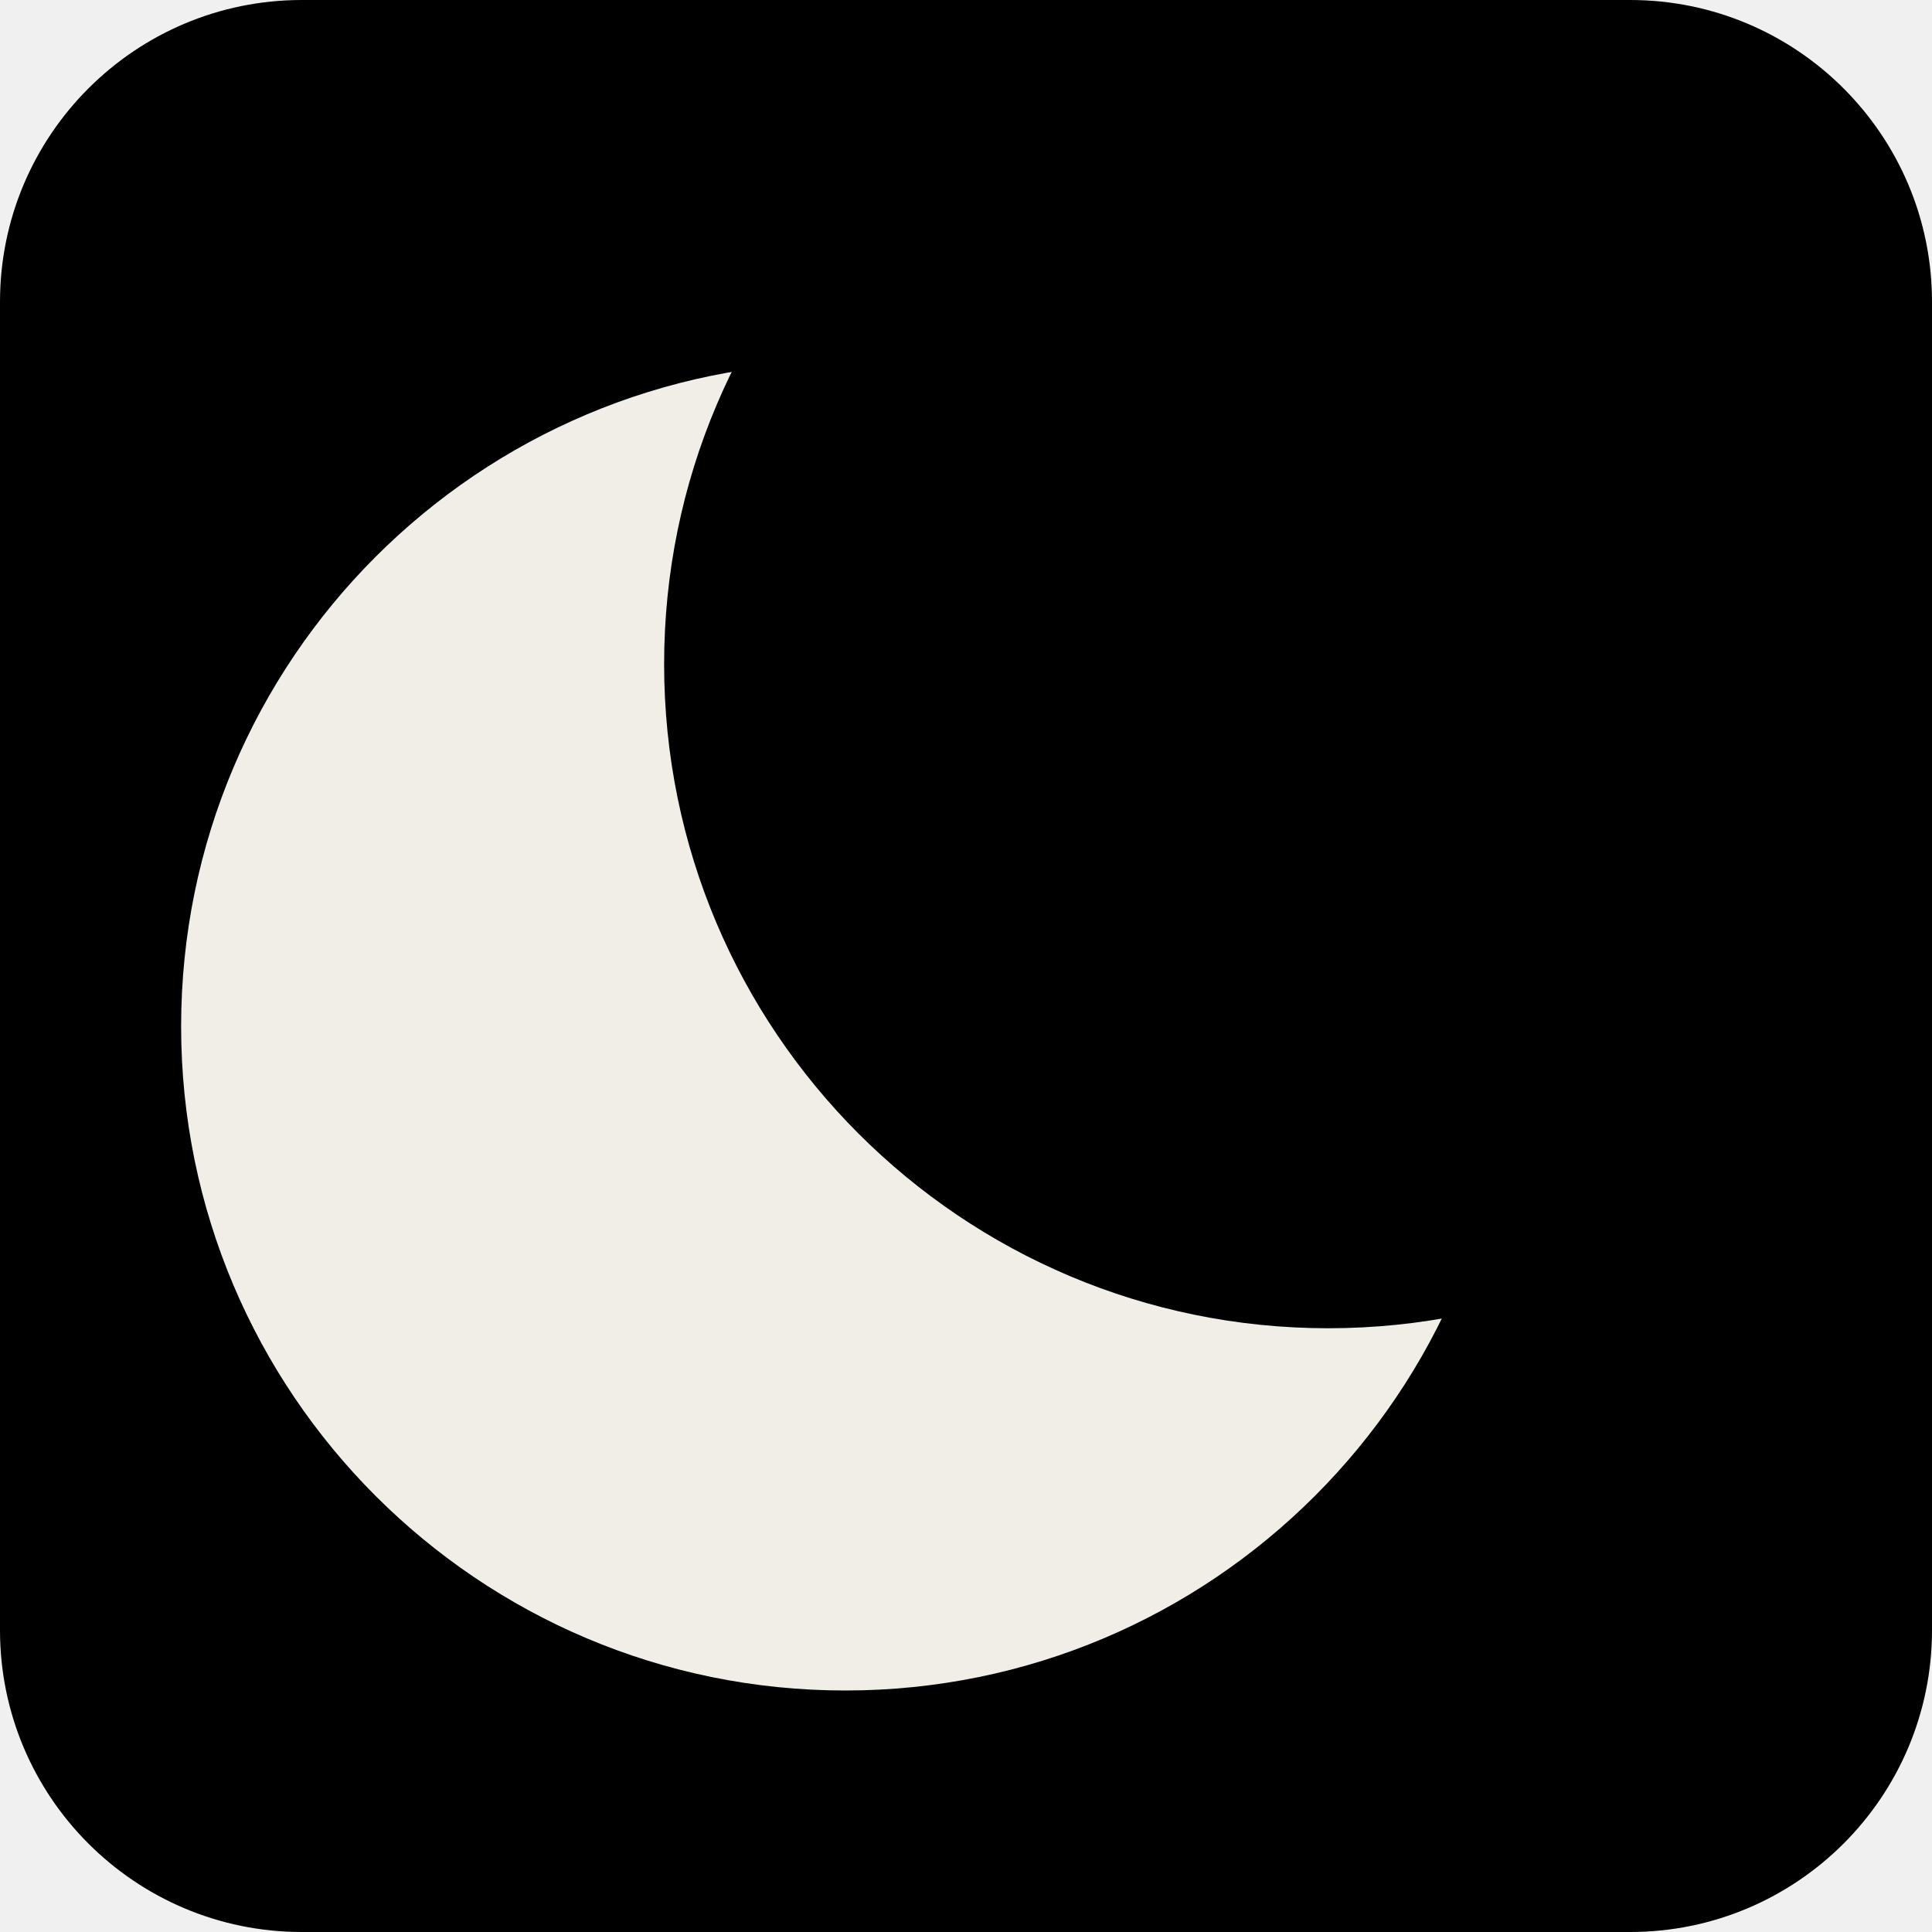
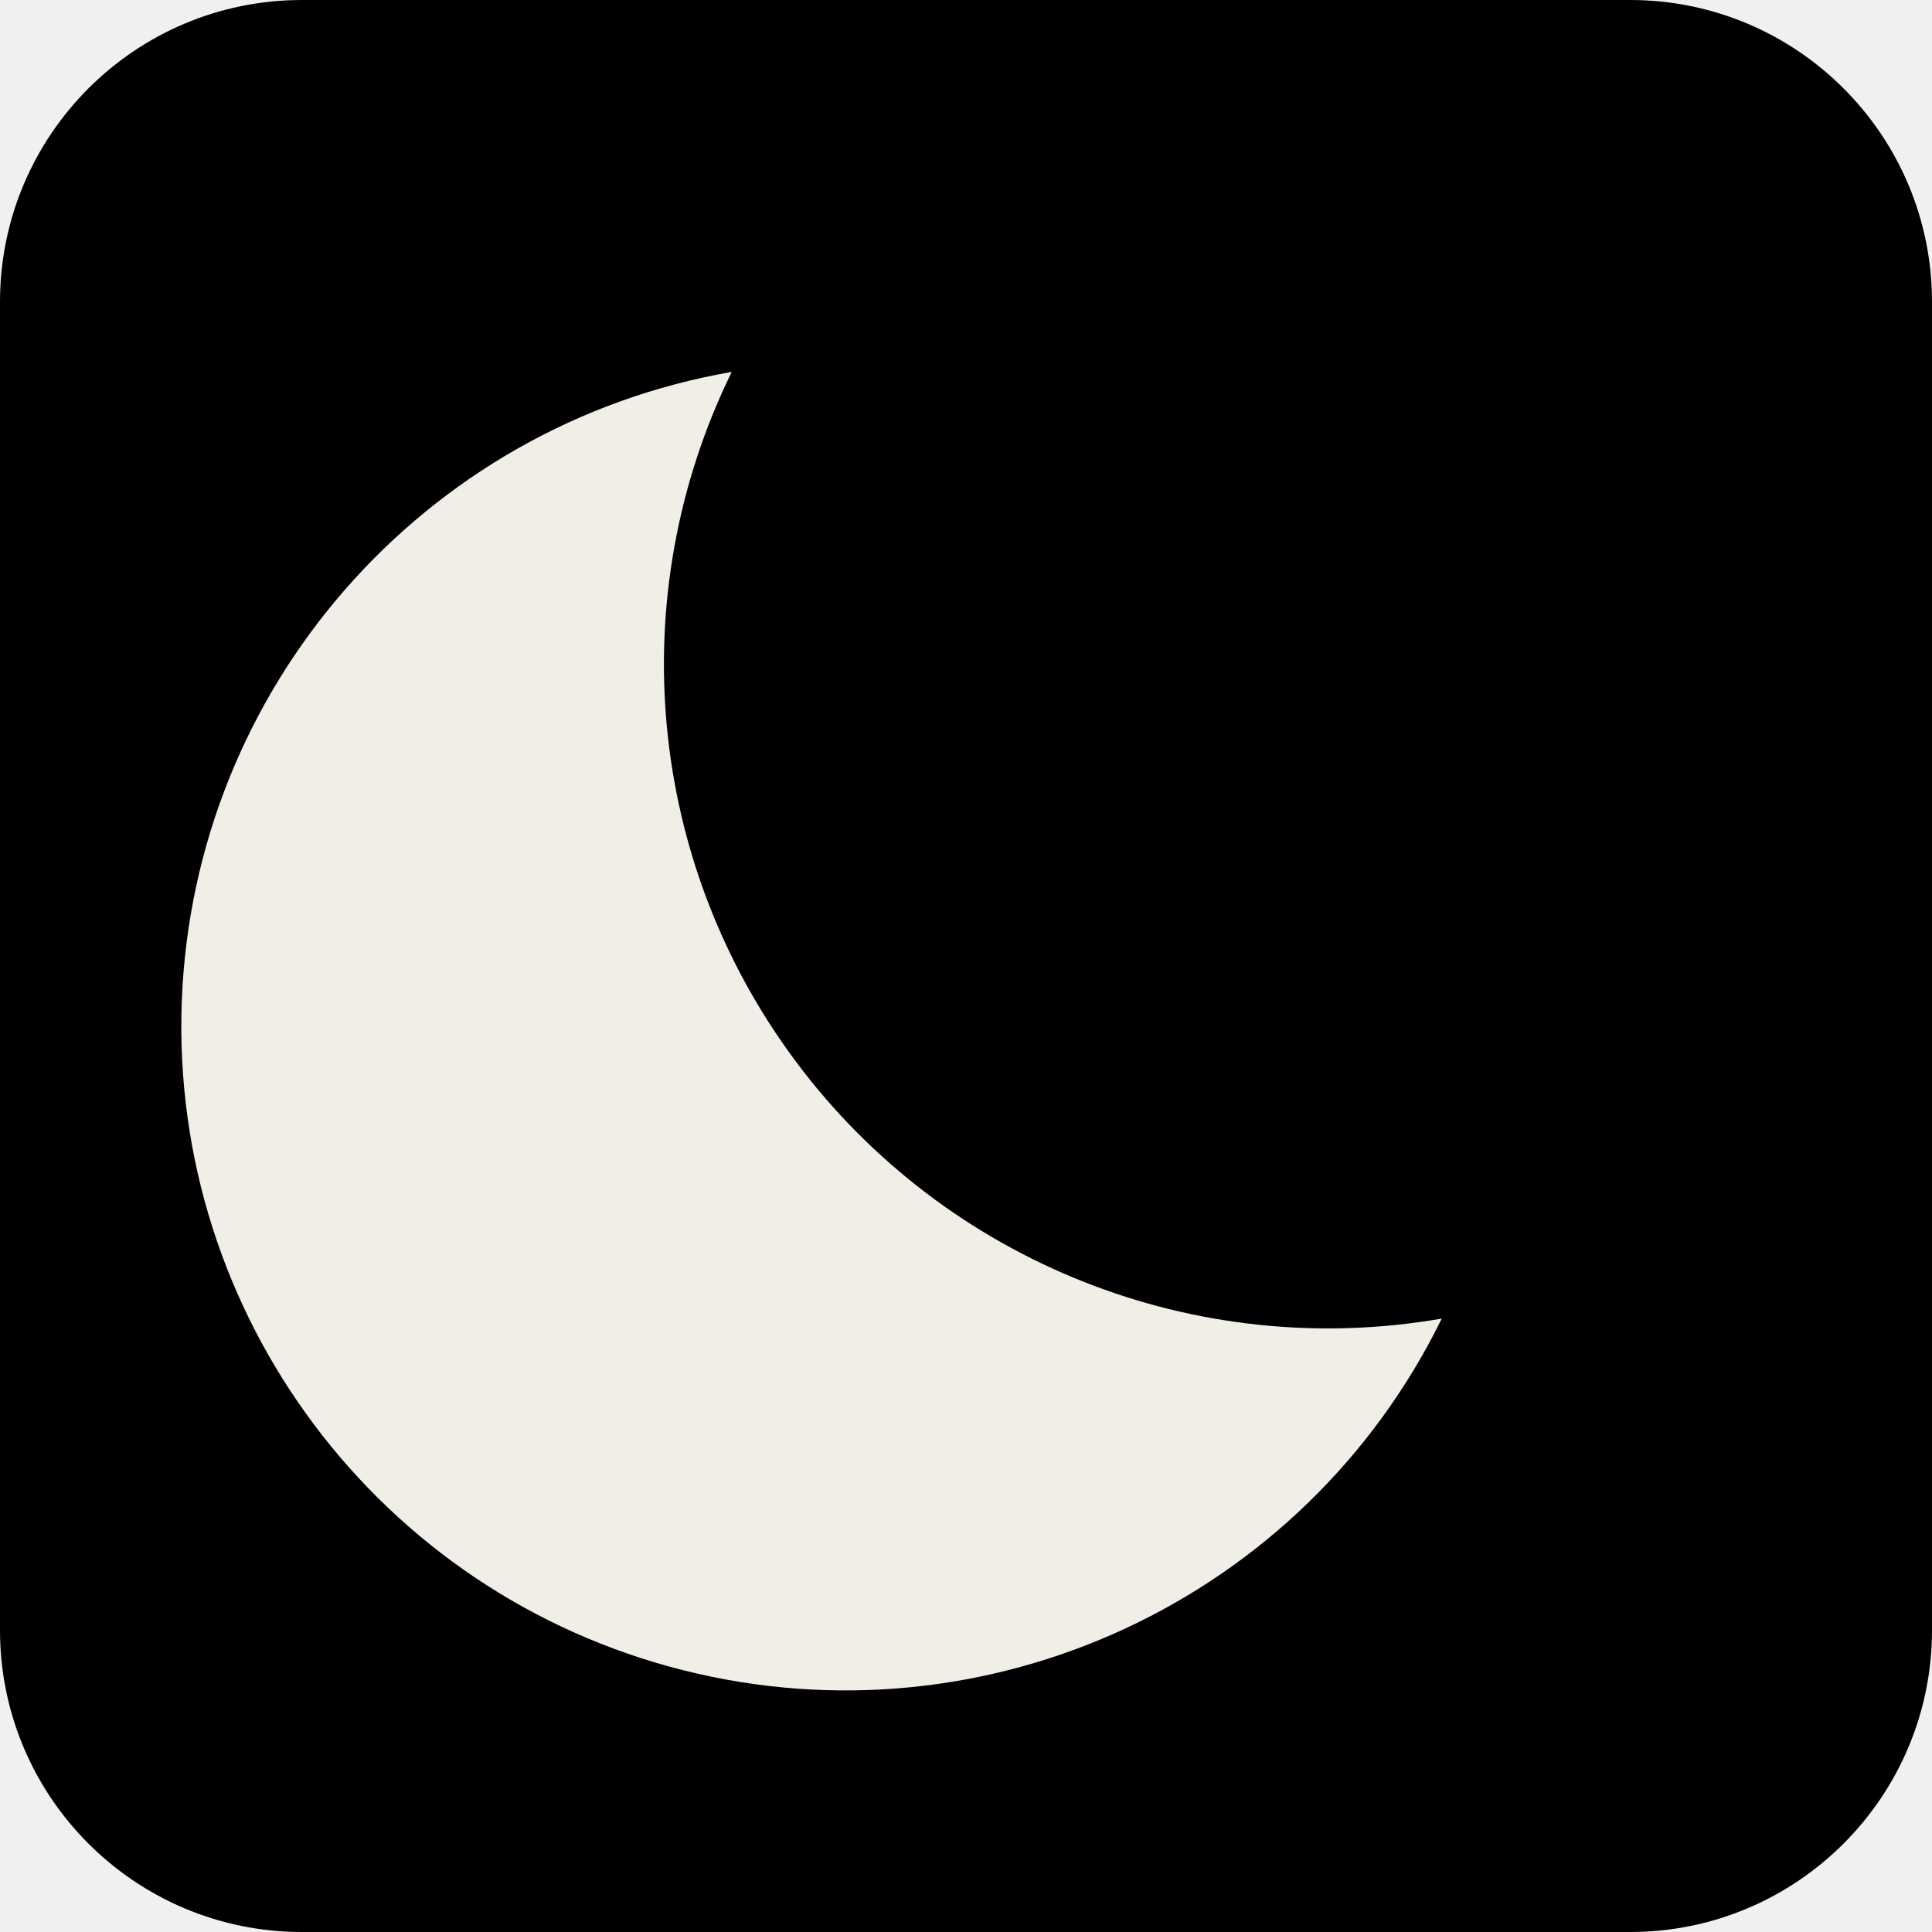
<svg xmlns="http://www.w3.org/2000/svg" viewBox="0 0 32 32">
  <rect width="32" height="32" rx="5" fill="#000" />
-   <defs>
-     <mask id="moon">
-       <rect width="32" height="32" fill="white" />
-       <circle cx="22" cy="11" r="11" fill="black" />
-     </mask>
-   </defs>
-   <circle cx="14" cy="17" r="11" fill="#f0eee6" mask="url(#moon)" />
+   <path fill="#f0eee6" d="M 12.12 6.16            A 11 11 0 1 0 23.88 21.84            A 11 11 0 0 1 12.12 6.16 Z" />
</svg>
